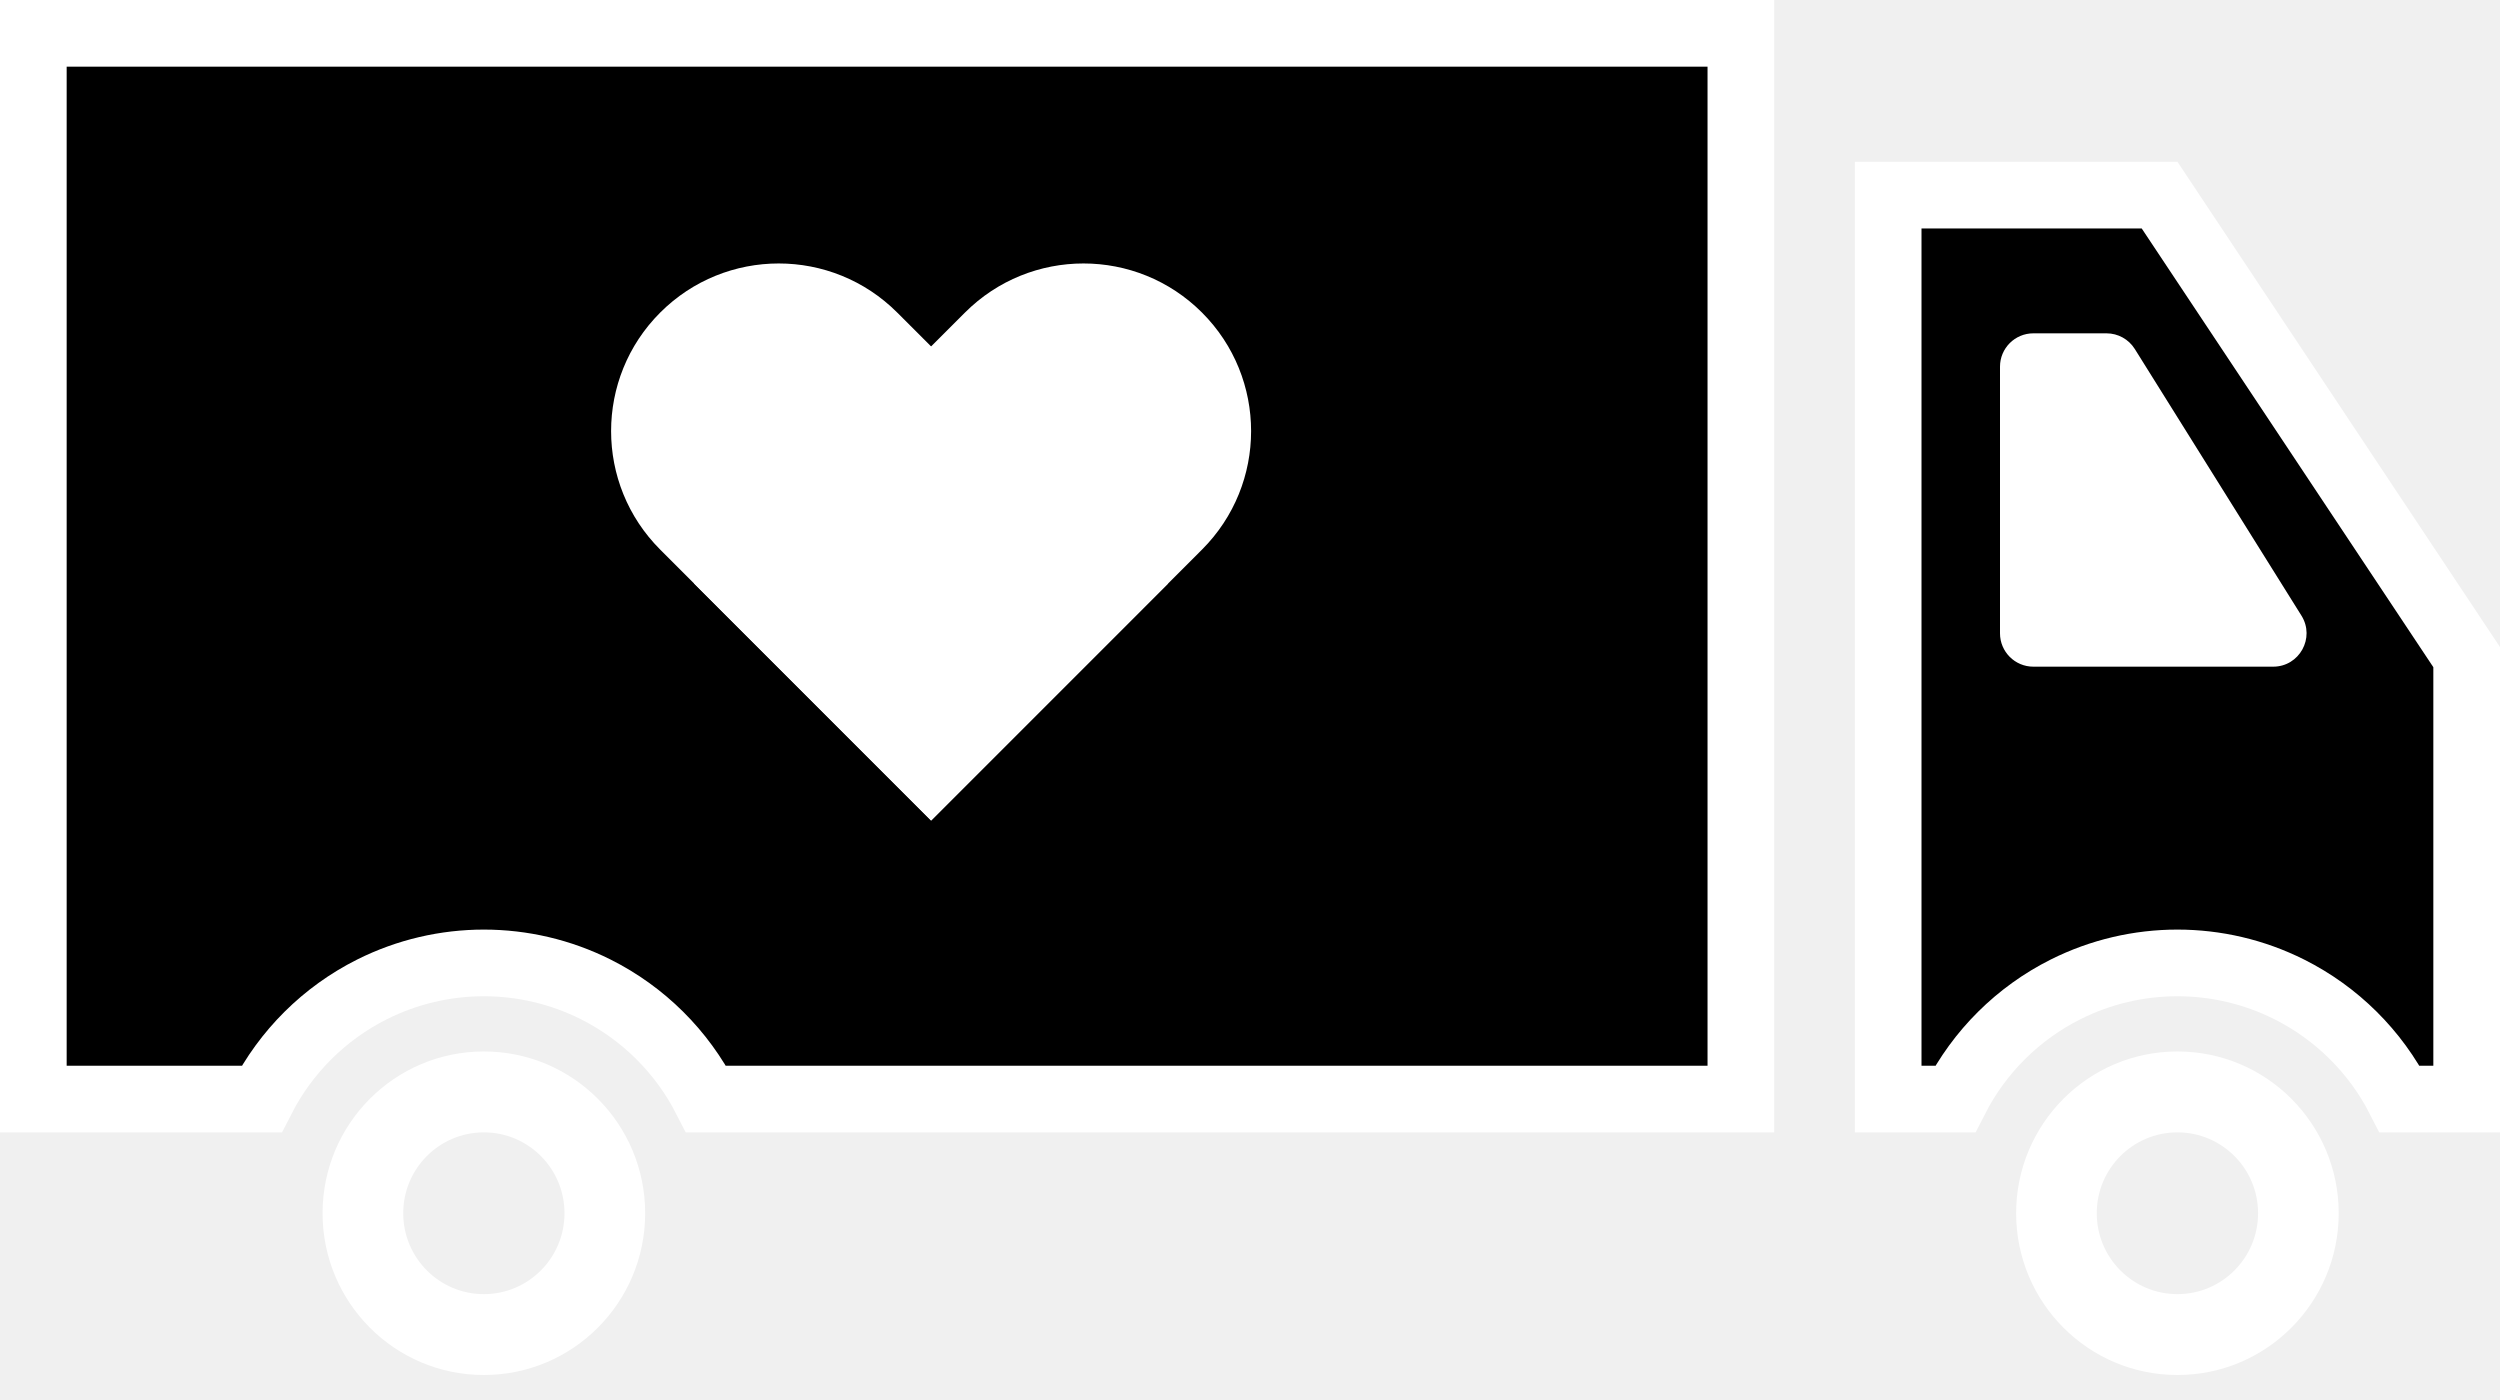
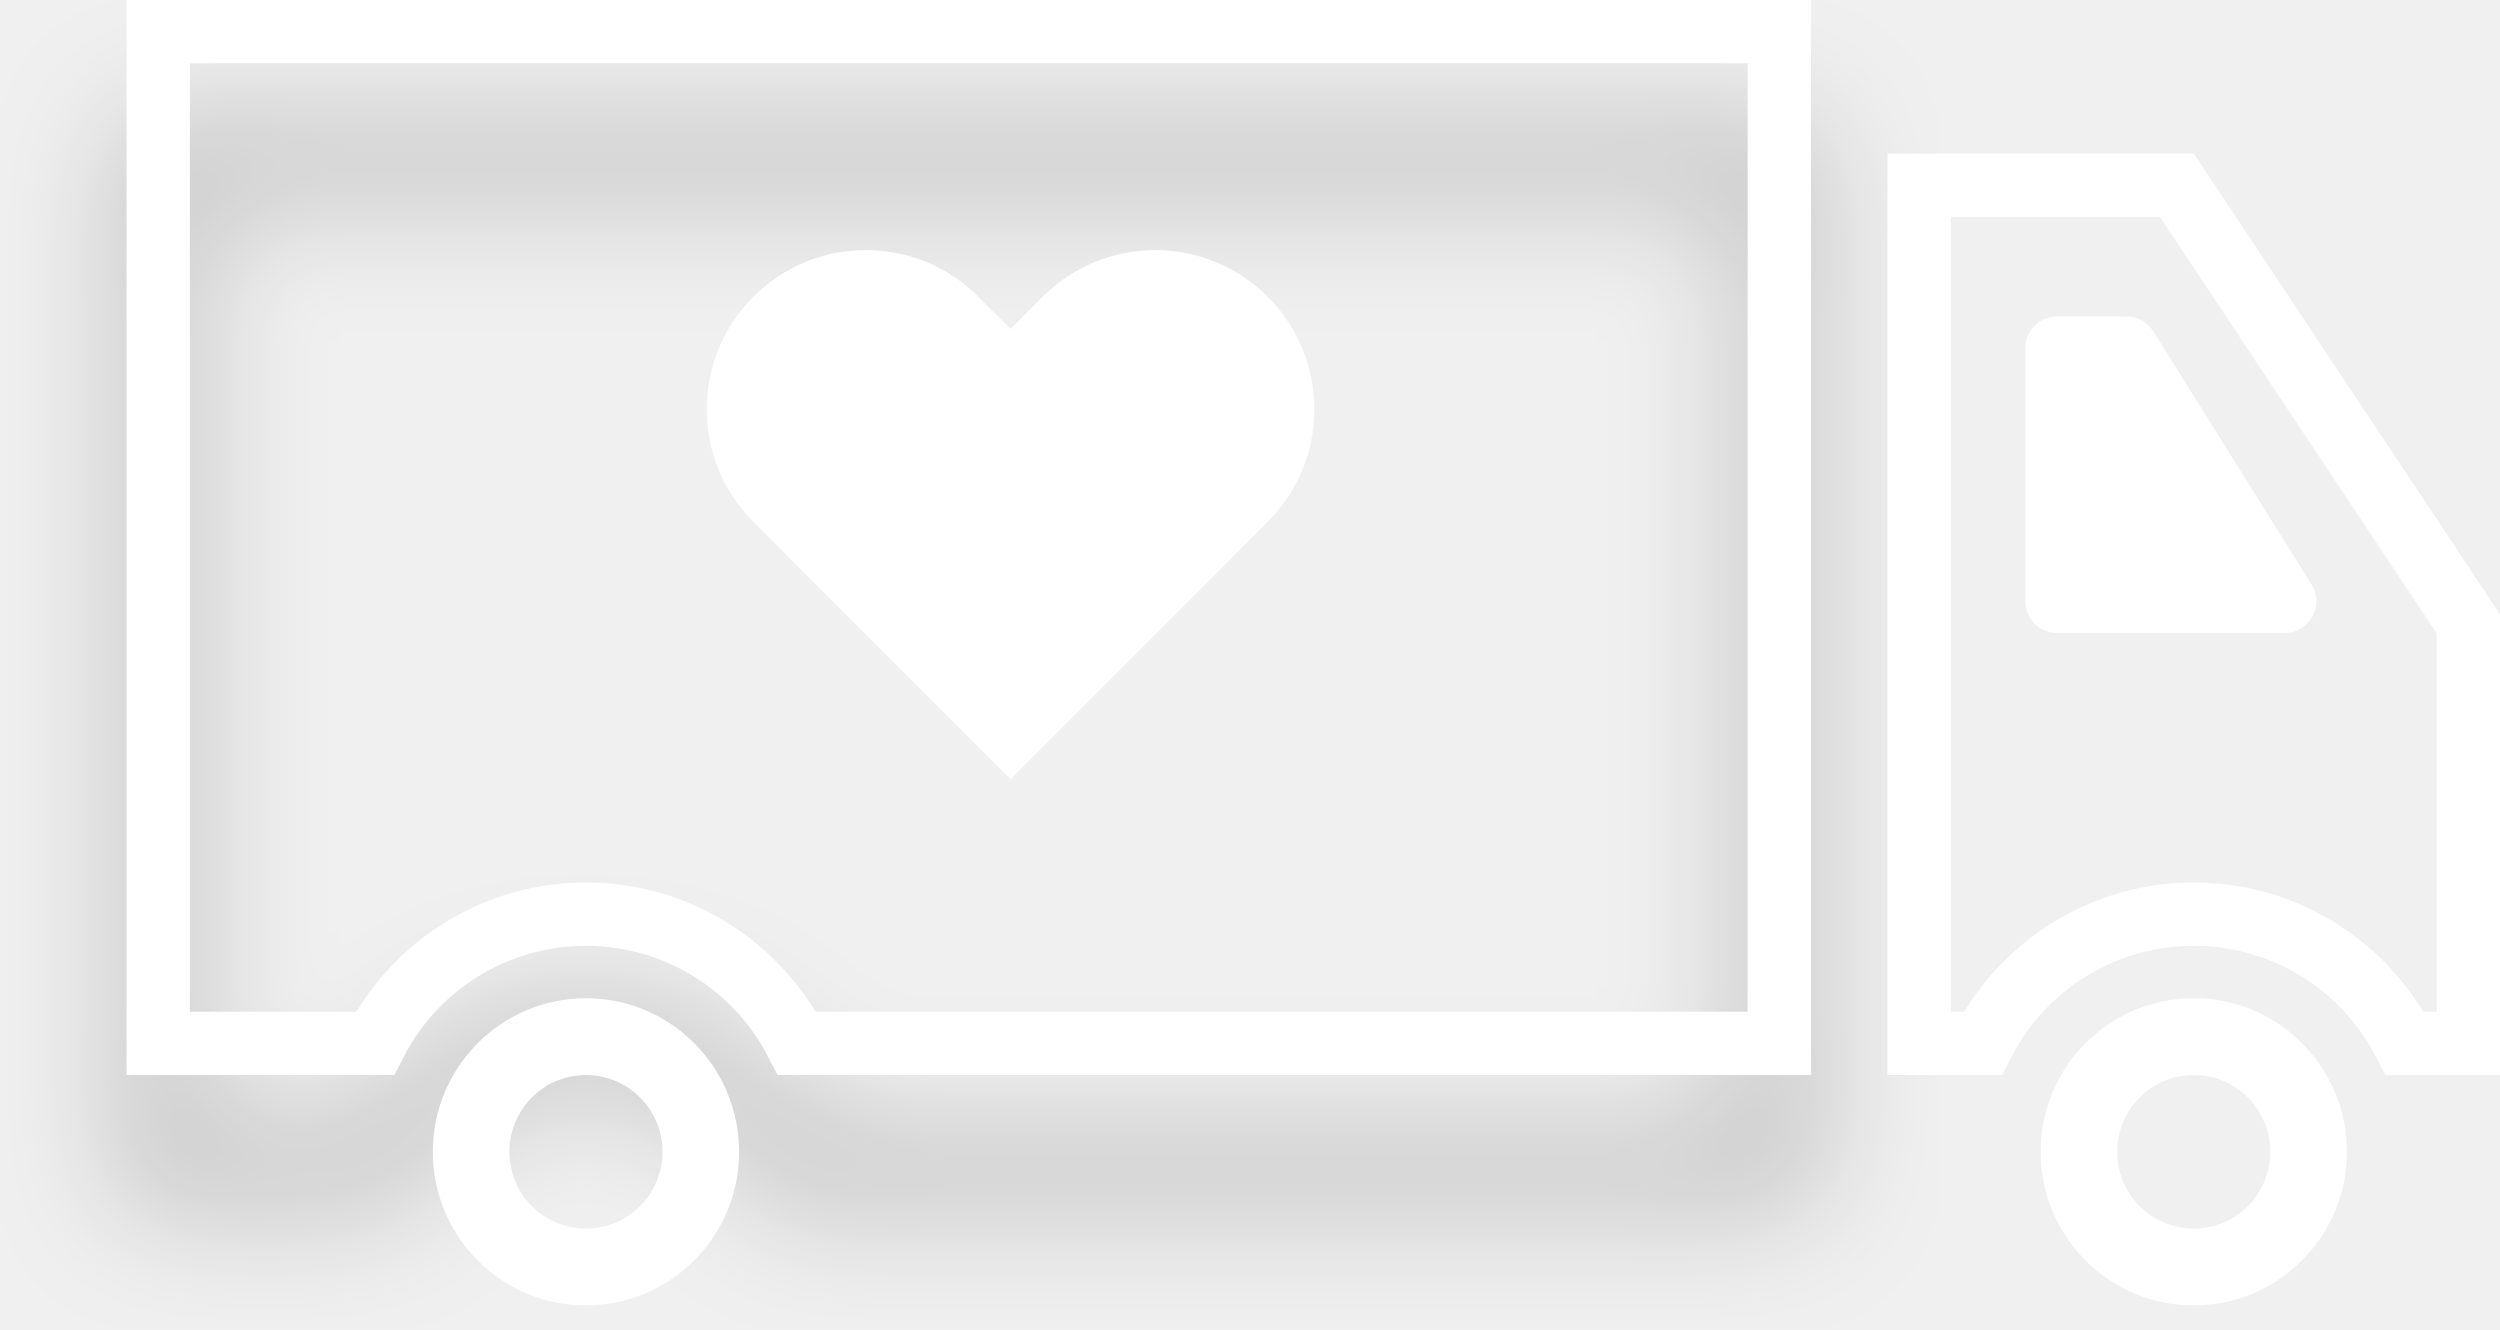
- <svg xmlns="http://www.w3.org/2000/svg" viewBox="0 0 75 42">
-   <path d="M1 1L52.226 1V32.971H26.613H21.183C20.458 31.55 19.298 30.397 17.871 29.681C15.76 28.623 13.273 28.623 11.161 29.681C9.734 30.397 8.574 31.55 7.849 32.971H1L1 1Z" stroke="white" stroke-width="2" />
-   <path d="M19.355 36.397C19.355 39.077 17.188 41.25 14.516 41.25C11.844 41.25 9.677 39.077 9.677 36.397C9.677 33.717 11.844 31.544 14.516 31.544C17.188 31.544 19.355 33.717 19.355 36.397ZM12.097 36.397C12.097 37.737 13.18 38.824 14.516 38.824C15.852 38.824 16.935 37.737 16.935 36.397C16.935 35.057 15.852 33.971 14.516 33.971C13.18 33.971 12.097 35.057 12.097 36.397Z" fill="white" />
-   <path d="M70.161 36.397C70.161 39.077 67.995 41.25 65.323 41.25C62.65 41.25 60.484 39.077 60.484 36.397C60.484 33.717 62.65 31.544 65.323 31.544C67.995 31.544 70.161 33.717 70.161 36.397ZM62.903 36.397C62.903 37.737 63.986 38.824 65.323 38.824C66.659 38.824 67.742 37.737 67.742 36.397C67.742 35.057 66.659 33.971 65.323 33.971C63.986 33.971 62.903 35.057 62.903 36.397Z" fill="white" />
-   <path d="M56.645 5.853L64.787 5.853L69.329 12.686L74 19.714V32.971H71.989C71.265 31.55 70.104 30.397 68.677 29.681C66.566 28.623 64.079 28.623 61.968 29.681C60.541 30.397 59.38 31.55 58.656 32.971H56.645L56.645 5.853Z" stroke="white" stroke-width="2" />
-   <path d="M60 11C60 10.448 60.448 10 61 10H63.196C63.541 10 63.861 10.178 64.044 10.47L69.044 18.47C69.46 19.136 68.981 20 68.196 20H61C60.448 20 60 19.552 60 19V15V11Z" fill="white" />
-   <path d="M19.806 16.488C17.842 14.525 17.842 11.341 19.806 9.377C21.77 7.413 24.953 7.413 26.917 9.377L35.044 17.504L27.933 24.616L19.806 16.488Z" fill="white" />
-   <path d="M28.949 9.377C30.913 7.413 34.097 7.413 36.06 9.377C38.024 11.341 38.024 14.524 36.06 16.488L27.933 24.616L20.822 17.504L28.949 9.377Z" fill="white" />
+ <svg xmlns="http://www.w3.org/2000/svg" width="79" height="42" viewBox="0 0 79 42" fill="none">
+   <g filter="url(#filter0_d)">
+     <path d="M5 1L56.226 1V32.971H30.613H25.183C24.458 31.55 23.298 30.397 21.871 29.681C19.76 28.623 17.273 28.623 15.161 29.681C13.734 30.397 12.574 31.55 11.849 32.971H5L5 1Z" stroke="white" stroke-width="2" />
+   </g>
+   <path d="M23.355 36.397C23.355 39.077 21.188 41.25 18.516 41.25C15.844 41.25 13.677 39.077 13.677 36.397C13.677 33.717 15.844 31.544 18.516 31.544C21.188 31.544 23.355 33.717 23.355 36.397ZM16.097 36.397C16.097 37.737 17.18 38.824 18.516 38.824C19.852 38.824 20.935 37.737 20.935 36.397C20.935 35.057 19.852 33.971 18.516 33.971C17.18 33.971 16.097 35.057 16.097 36.397Z" fill="white" />
+   <path d="M74.161 36.397C74.161 39.077 71.995 41.25 69.323 41.25C66.65 41.25 64.484 39.077 64.484 36.397C64.484 33.717 66.65 31.544 69.323 31.544C71.995 31.544 74.161 33.717 74.161 36.397ZM66.903 36.397C66.903 37.737 67.986 38.824 69.323 38.824C70.659 38.824 71.742 37.737 71.742 36.397C71.742 35.057 70.659 33.971 69.323 33.971C67.986 33.971 66.903 35.057 66.903 36.397Z" fill="white" />
+   <path d="M60.645 5.853L68.787 5.853L73.329 12.686L78 19.714V32.971H75.989C75.265 31.55 74.104 30.397 72.677 29.681C70.566 28.623 68.079 28.623 65.968 29.681C64.541 30.397 63.38 31.55 62.656 32.971H60.645L60.645 5.853Z" stroke="white" stroke-width="2" />
+   <path d="M64 11C64 10.448 64.448 10 65 10H67.196C67.54 10 67.861 10.178 68.044 10.47L73.044 18.47C73.46 19.136 72.981 20 72.196 20H65C64.448 20 64 19.552 64 19V15V11Z" fill="white" />
+   <path d="M23.806 16.488C21.842 14.525 21.842 11.341 23.806 9.377C25.77 7.413 28.953 7.413 30.917 9.377L39.044 17.504L31.933 24.616L23.806 16.488Z" fill="white" />
+   <path d="M32.949 9.377C34.913 7.413 38.097 7.413 40.06 9.377C42.024 11.341 42.024 14.524 40.06 16.488L31.933 24.616L24.822 17.504L32.949 9.377Z" fill="white" />
+   <defs>
+     <filter id="filter0_d" x="0" y="0" width="61.226" height="41.971" filterUnits="userSpaceOnUse" color-interpolation-filters="sRGB">
+       <feFlood flood-opacity="0" result="BackgroundImageFix" />
+       <feColorMatrix in="SourceAlpha" type="matrix" values="0 0 0 0 0 0 0 0 0 0 0 0 0 0 0 0 0 0 127 0" />
+       <feOffset dy="4" />
+       <feGaussianBlur stdDeviation="2" />
+       <feColorMatrix type="matrix" values="0 0 0 0 0 0 0 0 0 0 0 0 0 0 0 0 0 0 0.25 0" />
+       <feBlend mode="normal" in2="BackgroundImageFix" result="effect1_dropShadow" />
+       <feBlend mode="normal" in="SourceGraphic" in2="effect1_dropShadow" result="shape" />
+     </filter>
+   </defs>
</svg>
